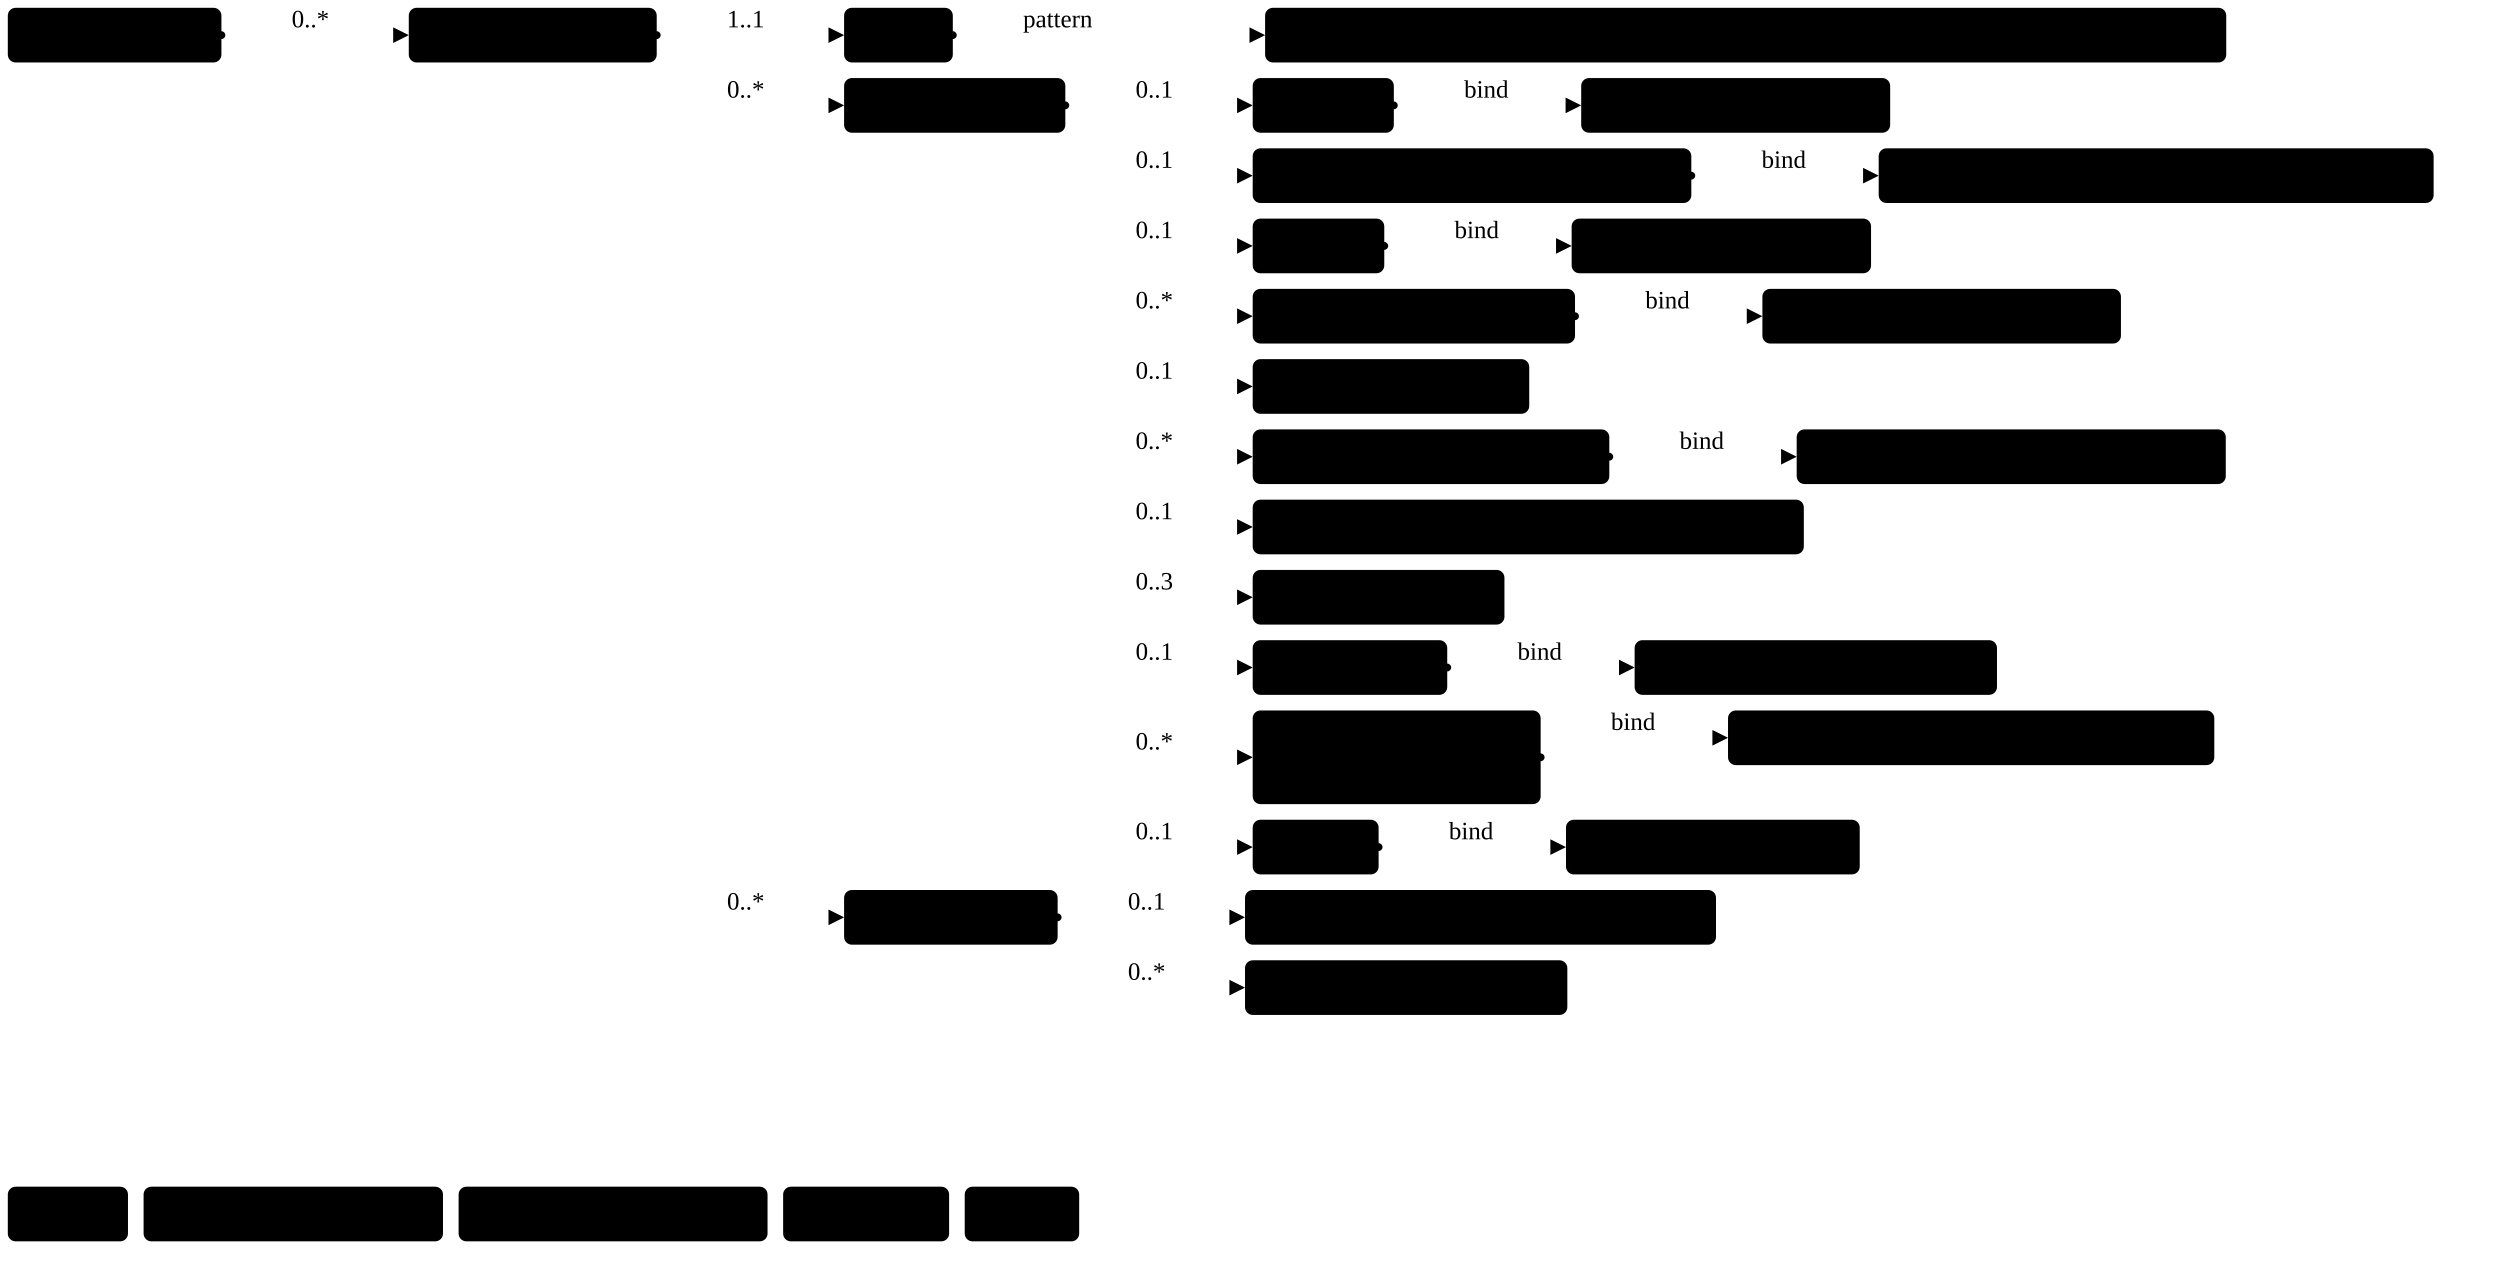
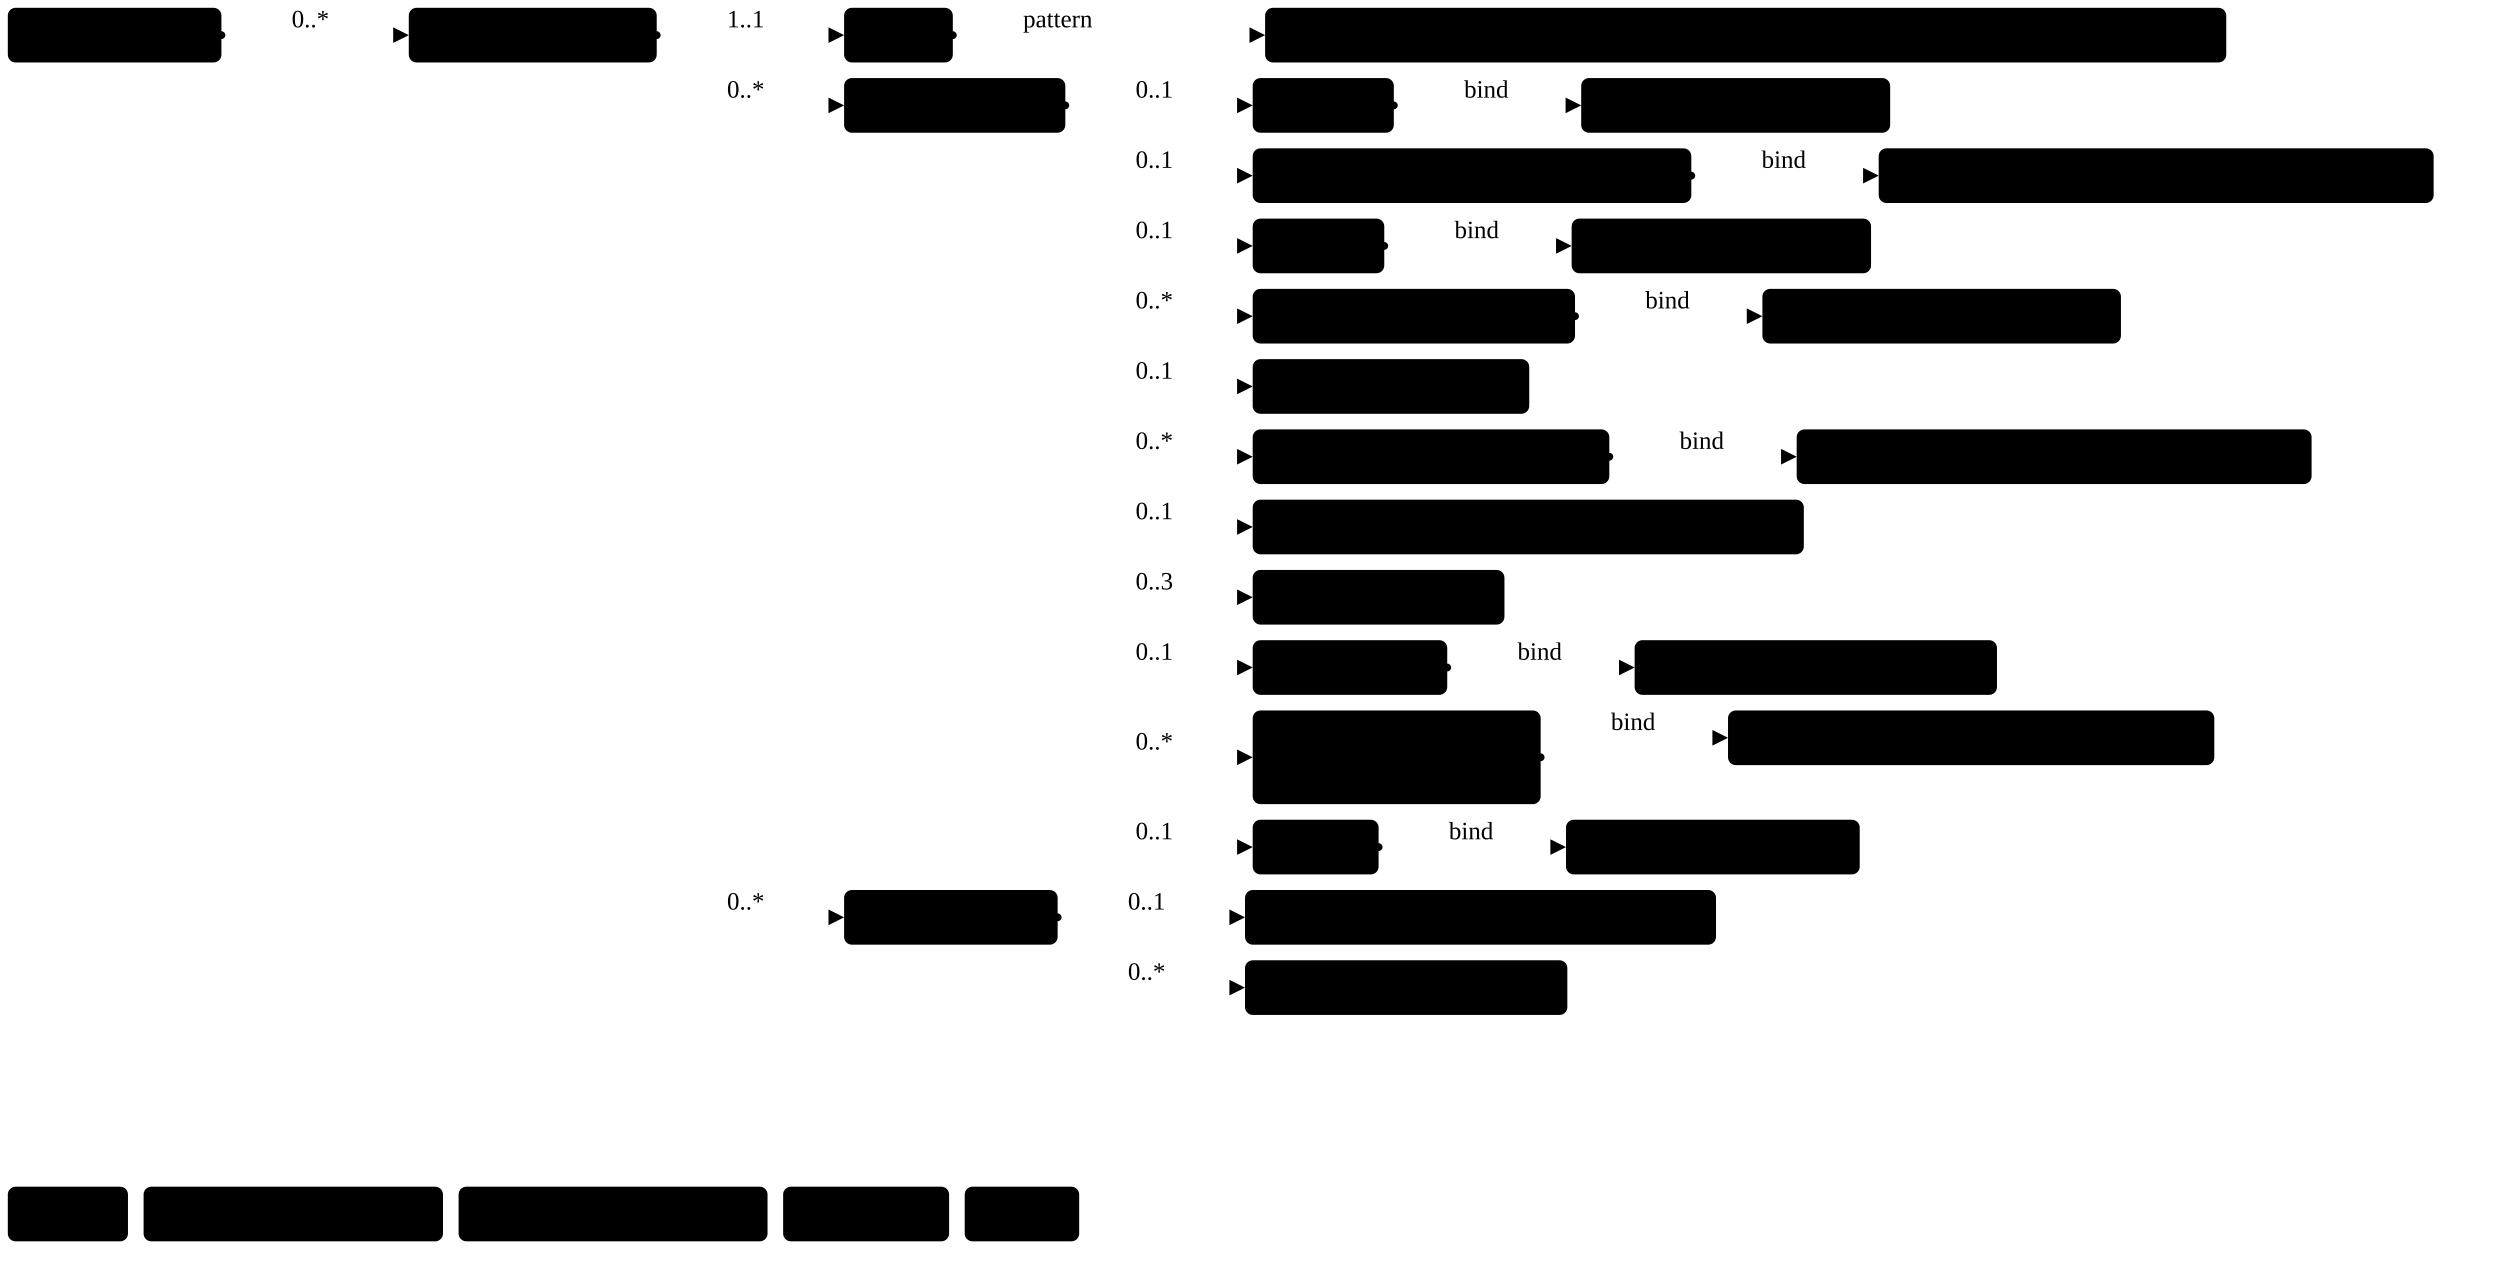
<svg xmlns="http://www.w3.org/2000/svg" version="1.1" width="1200.81" height="611.25">
  <defs>
    <marker id="arrowStart" markerWidth="3.75" markerHeight="3.75" markerUnits="px" refX="1.88" refY="1.88">
      <circle class="connector" cx="1.88" cy="1.88" r="1.88" />
    </marker>
    <marker id="arrowEnd" markerWidth="7.5" markerHeight="7.5" markerUnits="px" refX="7.5" refY="3.75">
      <polygon class="connector" points="0 0 7.5 3.75 0 7.5" />
    </marker>
  </defs>
  <g>
    <g transform="translate(3.75 3.75)">
      <a href="StructureDefinition-MGFinding.html" target="_top">
        <rect class="profile" x="0" y="0" width="102.6" height="26.25" rx="3.75" ry="3.75" />
      </a>
      <a href="StructureDefinition-MGFinding.html" target="_top">
        <text x="5.62" y="18.75" text-anchor="left" class="profile">Mg Findings</text>
      </a>
    </g>
    <line class="connector" marker-end="url(#arrowEnd)" x1="136.35" y1="16.88" x2="196.35" y2="16.88" />
    <text x="140.1" y="13.12" text-anchor="right" class="lhsText">0..*</text>
    <line class="connector" marker-start="url(#arrowStart)" x1="106.35" y1="16.88" x2="136.35" y2="16.88" />
    <line class="connector" x1="136.35" y1="16.88" x2="136.35" y2="16.88" />
  </g>
  <g>
    <g transform="translate(196.35 3.75)">
      <a href="StructureDefinition-FibroadenomaAbnormality.html" target="_top">
        <rect class="focus" x="0" y="0" width="119.09" height="26.25" rx="3.75" ry="3.75" />
      </a>
      <a href="StructureDefinition-FibroadenomaAbnormality.html" target="_top">
        <text x="5.62" y="18.75" text-anchor="left" class="focus">Fibroadenoma</text>
      </a>
    </g>
    <line class="connector" marker-end="url(#arrowEnd)" x1="345.44" y1="16.88" x2="405.44" y2="16.88" />
    <text x="349.19" y="13.12" text-anchor="right" class="lhsText">1..1</text>
    <line class="connector" marker-end="url(#arrowEnd)" x1="345.44" y1="50.62" x2="405.44" y2="50.62" />
    <text x="349.19" y="46.88" text-anchor="right" class="lhsText">0..*</text>
    <line class="connector" marker-end="url(#arrowEnd)" x1="345.44" y1="440.62" x2="405.44" y2="440.62" />
    <text x="349.19" y="436.88" text-anchor="right" class="lhsText">0..*</text>
    <line class="connector" marker-start="url(#arrowStart)" x1="315.44" y1="16.88" x2="345.44" y2="16.88" />
    <line class="connector" x1="345.44" y1="16.88" x2="345.44" y2="440.62" />
  </g>
  <g>
    <g transform="translate(405.44 3.75)">
      <a href="StructureDefinition-FibroadenomaAbnormality-definitions.html#Observation.code" target="_top">
        <rect class="element" x="0" y="0" width="52.22" height="26.25" rx="3.75" ry="3.75" />
      </a>
      <a href="StructureDefinition-FibroadenomaAbnormality-definitions.html#Observation.code" target="_top">
        <text x="5.62" y="18.75" text-anchor="left" class="element">Code</text>
      </a>
    </g>
    <line class="connector" marker-end="url(#arrowEnd)" x1="487.66" y1="16.88" x2="607.66" y2="16.88" />
    <text x="491.41" y="13.12" text-anchor="right" class="lhsText">pattern </text>
    <line class="connector" marker-start="url(#arrowStart)" x1="457.66" y1="16.88" x2="487.66" y2="16.88" />
    <line class="connector" x1="487.66" y1="16.88" x2="487.66" y2="16.88" />
  </g>
  <g>
    <g transform="translate(607.66 3.75)">
      <a href="CodeSystem-ObservationCodesCS.html" target="_top">
        <rect class="value" x="0" y="0" width="461.66" height="26.25" rx="3.75" ry="3.75" />
      </a>
      <a href="CodeSystem-ObservationCodesCS.html" target="_top">
        <text x="5.62" y="18.75" text-anchor="left" class="value">ObservationCodesCS#abnormalityFibroadenomaObservation</text>
      </a>
    </g>
  </g>
  <g>
    <g transform="translate(405.44 37.5)">
      <a href="StructureDefinition-FibroadenomaAbnormality-definitions.html#Observation.component" target="_top">
        <rect class="element" x="0" y="0" width="106.26" height="26.25" rx="3.75" ry="3.75" />
      </a>
      <a href="StructureDefinition-FibroadenomaAbnormality-definitions.html#Observation.component" target="_top">
        <text x="5.62" y="18.75" text-anchor="left" class="element">Components</text>
      </a>
    </g>
    <line class="connector" marker-end="url(#arrowEnd)" x1="541.7" y1="50.62" x2="601.7" y2="50.62" />
    <text x="545.45" y="46.88" text-anchor="right" class="lhsText">0..1</text>
    <line class="connector" marker-end="url(#arrowEnd)" x1="541.7" y1="84.38" x2="601.7" y2="84.38" />
    <text x="545.45" y="80.62" text-anchor="right" class="lhsText">0..1</text>
    <line class="connector" marker-end="url(#arrowEnd)" x1="541.7" y1="118.12" x2="601.7" y2="118.12" />
    <text x="545.45" y="114.38" text-anchor="right" class="lhsText">0..1</text>
    <line class="connector" marker-end="url(#arrowEnd)" x1="541.7" y1="151.88" x2="601.7" y2="151.88" />
    <text x="545.45" y="148.12" text-anchor="right" class="lhsText">0..*</text>
    <line class="connector" marker-end="url(#arrowEnd)" x1="541.7" y1="185.62" x2="601.7" y2="185.62" />
    <text x="545.45" y="181.88" text-anchor="right" class="lhsText">0..1</text>
    <line class="connector" marker-end="url(#arrowEnd)" x1="541.7" y1="219.38" x2="601.7" y2="219.38" />
    <text x="545.45" y="215.62" text-anchor="right" class="lhsText">0..*</text>
    <line class="connector" marker-end="url(#arrowEnd)" x1="541.7" y1="253.12" x2="601.7" y2="253.12" />
    <text x="545.45" y="249.38" text-anchor="right" class="lhsText">0..1</text>
    <line class="connector" marker-end="url(#arrowEnd)" x1="541.7" y1="286.88" x2="601.7" y2="286.88" />
    <text x="545.45" y="283.12" text-anchor="right" class="lhsText">0..3</text>
    <line class="connector" marker-end="url(#arrowEnd)" x1="541.7" y1="320.62" x2="601.7" y2="320.62" />
    <text x="545.45" y="316.88" text-anchor="right" class="lhsText">0..1</text>
    <line class="connector" marker-end="url(#arrowEnd)" x1="541.7" y1="363.75" x2="601.7" y2="363.75" />
    <text x="545.45" y="360" text-anchor="right" class="lhsText">0..*</text>
    <line class="connector" marker-end="url(#arrowEnd)" x1="541.7" y1="406.88" x2="601.7" y2="406.88" />
    <text x="545.45" y="403.12" text-anchor="right" class="lhsText">0..1</text>
    <line class="connector" marker-start="url(#arrowStart)" x1="511.7" y1="50.62" x2="541.7" y2="50.62" />
    <line class="connector" x1="541.7" y1="50.62" x2="541.7" y2="406.88" />
  </g>
  <g>
    <g transform="translate(601.7 37.5)">
      <a href="StructureDefinition-FibroadenomaAbnormality-definitions.html#Observation.component:density" target="_top">
        <rect class="element" x="0" y="0" width="67.79" height="26.25" rx="3.75" ry="3.75" />
      </a>
      <a href="StructureDefinition-FibroadenomaAbnormality-definitions.html#Observation.component:density" target="_top">
        <text x="5.62" y="18.75" text-anchor="left" class="element">Density</text>
      </a>
    </g>
    <line class="connector" marker-end="url(#arrowEnd)" x1="699.49" y1="50.62" x2="759.49" y2="50.62" />
    <text x="703.24" y="46.88" text-anchor="right" class="lhsText">bind</text>
    <line class="connector" marker-start="url(#arrowStart)" x1="669.49" y1="50.62" x2="699.49" y2="50.62" />
    <line class="connector" x1="699.49" y1="50.62" x2="699.49" y2="50.62" />
  </g>
  <g>
    <g transform="translate(759.49 37.5)">
      <a href="ValueSet-rde1578-density.html" target="_top">
        <rect class="valueSet" x="0" y="0" width="148.4" height="26.25" rx="3.75" ry="3.75" />
      </a>
      <a href="ValueSet-rde1578-density.html" target="_top">
        <text x="5.62" y="18.75" text-anchor="left" class="valueSet">RDE1578_Density</text>
      </a>
    </g>
  </g>
  <g>
    <g transform="translate(601.7 71.25)">
      <a href="StructureDefinition-FibroadenomaAbnormality-definitions.html#Observation.component:fibroAdenomaType" target="_top">
        <rect class="element" x="0" y="0" width="210.68" height="26.25" rx="3.75" ry="3.75" />
      </a>
      <a href="StructureDefinition-FibroadenomaAbnormality-definitions.html#Observation.component:fibroAdenomaType" target="_top">
        <text x="5.62" y="18.75" text-anchor="left" class="element">Fibroadenoma Abnormality</text>
      </a>
    </g>
    <line class="connector" marker-end="url(#arrowEnd)" x1="842.38" y1="84.38" x2="902.38" y2="84.38" />
    <text x="846.13" y="80.62" text-anchor="right" class="lhsText">bind</text>
    <line class="connector" marker-start="url(#arrowStart)" x1="812.38" y1="84.38" x2="842.38" y2="84.38" />
    <line class="connector" x1="842.38" y1="84.38" x2="842.38" y2="84.38" />
  </g>
  <g>
    <g transform="translate(902.38 71.25)">
      <a href="ValueSet-FibroAdenomaAbnormalityTypeVS.html" target="_top">
        <rect class="valueSet" x="0" y="0" width="266.55" height="26.25" rx="3.75" ry="3.75" />
      </a>
      <a href="ValueSet-FibroAdenomaAbnormalityTypeVS.html" target="_top">
        <text x="5.62" y="18.75" text-anchor="left" class="valueSet">FibroAdenomaAbnormalityTypeVS</text>
      </a>
    </g>
  </g>
  <g>
    <g transform="translate(601.7 105)">
      <a href="StructureDefinition-FibroadenomaAbnormality-definitions.html#Observation.component:margin" target="_top">
        <rect class="element" x="0" y="0" width="63.2" height="26.25" rx="3.75" ry="3.75" />
      </a>
      <a href="StructureDefinition-FibroadenomaAbnormality-definitions.html#Observation.component:margin" target="_top">
        <text x="5.62" y="18.75" text-anchor="left" class="element">Margin</text>
      </a>
    </g>
    <line class="connector" marker-end="url(#arrowEnd)" x1="694.9" y1="118.12" x2="754.9" y2="118.12" />
    <text x="698.65" y="114.38" text-anchor="right" class="lhsText">bind</text>
    <line class="connector" marker-start="url(#arrowStart)" x1="664.9" y1="118.12" x2="694.9" y2="118.12" />
    <line class="connector" x1="694.9" y1="118.12" x2="694.9" y2="118.12" />
  </g>
  <g>
    <g transform="translate(754.9 105)">
      <a href="ValueSet-rde1579-margin.html" target="_top">
        <rect class="valueSet" x="0" y="0" width="143.81" height="26.25" rx="3.75" ry="3.75" />
      </a>
      <a href="ValueSet-rde1579-margin.html" target="_top">
        <text x="5.62" y="18.75" text-anchor="left" class="valueSet">RDE1579_Margin</text>
      </a>
    </g>
  </g>
  <g>
    <g transform="translate(601.7 138.75)">
      <a href="StructureDefinition-FibroadenomaAbnormality-definitions.html#Observation.component:obsChanges" target="_top">
        <rect class="element" x="0" y="0" width="154.82" height="26.25" rx="3.75" ry="3.75" />
      </a>
      <a href="StructureDefinition-FibroadenomaAbnormality-definitions.html#Observation.component:obsChanges" target="_top">
        <text x="5.62" y="18.75" text-anchor="left" class="element">Observed Changes</text>
      </a>
    </g>
    <line class="connector" marker-end="url(#arrowEnd)" x1="786.52" y1="151.88" x2="846.52" y2="151.88" />
    <text x="790.27" y="148.12" text-anchor="right" class="lhsText">bind</text>
    <line class="connector" marker-start="url(#arrowStart)" x1="756.52" y1="151.88" x2="786.52" y2="151.88" />
    <line class="connector" x1="786.52" y1="151.88" x2="786.52" y2="151.88" />
  </g>
  <g>
    <g transform="translate(846.52 138.75)">
      <a href="ValueSet-ObservedChangesVS.html" target="_top">
        <rect class="valueSet" x="0" y="0" width="172.22" height="26.25" rx="3.75" ry="3.75" />
      </a>
      <a href="ValueSet-ObservedChangesVS.html" target="_top">
        <text x="5.62" y="18.75" text-anchor="left" class="valueSet">ObservedChangesVS</text>
      </a>
    </g>
  </g>
  <g>
    <g transform="translate(601.7 172.5)">
      <a href="StructureDefinition-FibroadenomaAbnormality-definitions.html#Observation.component:observedCount" target="_top">
        <rect class="element" x="0" y="0" width="132.83" height="26.25" rx="3.75" ry="3.75" />
      </a>
      <a href="StructureDefinition-FibroadenomaAbnormality-definitions.html#Observation.component:observedCount" target="_top">
        <text x="5.62" y="18.75" text-anchor="left" class="element">Observed Count</text>
      </a>
    </g>
  </g>
  <g>
    <g transform="translate(601.7 206.25)">
      <a href="StructureDefinition-FibroadenomaAbnormality-definitions.html#Observation.component:obsDistribution" target="_top">
        <rect class="element" x="0" y="0" width="171.29" height="26.25" rx="3.75" ry="3.75" />
      </a>
      <a href="StructureDefinition-FibroadenomaAbnormality-definitions.html#Observation.component:obsDistribution" target="_top">
        <text x="5.62" y="18.75" text-anchor="left" class="element">Observed Distribution</text>
      </a>
    </g>
    <line class="connector" marker-end="url(#arrowEnd)" x1="802.99" y1="219.38" x2="862.99" y2="219.38" />
    <text x="806.74" y="215.62" text-anchor="right" class="lhsText">bind</text>
    <line class="connector" marker-start="url(#arrowStart)" x1="772.99" y1="219.38" x2="802.99" y2="219.38" />
    <line class="connector" x1="802.99" y1="219.38" x2="802.99" y2="219.38" />
  </g>
  <g>
    <g transform="translate(862.99 206.25)">
-       <a href="ValueSet-CalcificationDistributionVS.html" target="_top">
-         <rect class="valueSet" x="0" y="0" width="206.1" height="26.25" rx="3.75" ry="3.75" />
-       </a>
-       <a href="ValueSet-CalcificationDistributionVS.html" target="_top">
-         <text x="5.62" y="18.75" text-anchor="left" class="valueSet">CalcificationDistributionVS</text>
+       <a href="ValueSet-rde1568-observed-distribution.html" target="_top">
+         <rect class="valueSet" x="0" y="0" width="247.32" height="26.25" rx="3.75" ry="3.75" />
+       </a>
+       <a href="ValueSet-rde1568-observed-distribution.html" target="_top">
+         <text x="5.62" y="18.75" text-anchor="left" class="valueSet">RDE1568_ObservedDistribution</text>
      </a>
    </g>
  </g>
  <g>
    <g transform="translate(601.7 240)">
      <a href="StructureDefinition-FibroadenomaAbnormality-definitions.html#Observation.component:obsDistRegionSize" target="_top">
        <rect class="element" x="0" y="0" width="264.72" height="26.25" rx="3.75" ry="3.75" />
      </a>
      <a href="StructureDefinition-FibroadenomaAbnormality-definitions.html#Observation.component:obsDistRegionSize" target="_top">
        <text x="5.62" y="18.75" text-anchor="left" class="element">Observed Distribution Region Size</text>
      </a>
    </g>
  </g>
  <g>
    <g transform="translate(601.7 273.75)">
      <a href="StructureDefinition-FibroadenomaAbnormality-definitions.html#Observation.component:obsSize" target="_top">
        <rect class="element" x="0" y="0" width="120.92" height="26.25" rx="3.75" ry="3.75" />
      </a>
      <a href="StructureDefinition-FibroadenomaAbnormality-definitions.html#Observation.component:obsSize" target="_top">
        <text x="5.62" y="18.75" text-anchor="left" class="element">Observed Size</text>
      </a>
    </g>
  </g>
  <g>
    <g transform="translate(601.7 307.5)">
      <a href="StructureDefinition-FibroadenomaAbnormality-definitions.html#Observation.component:orientation" target="_top">
        <rect class="element" x="0" y="0" width="93.44" height="26.25" rx="3.75" ry="3.75" />
      </a>
      <a href="StructureDefinition-FibroadenomaAbnormality-definitions.html#Observation.component:orientation" target="_top">
        <text x="5.62" y="18.75" text-anchor="left" class="element">Orientation</text>
      </a>
    </g>
    <line class="connector" marker-end="url(#arrowEnd)" x1="725.15" y1="320.62" x2="785.15" y2="320.62" />
    <text x="728.9" y="316.88" text-anchor="right" class="lhsText">bind</text>
    <line class="connector" marker-start="url(#arrowStart)" x1="695.15" y1="320.62" x2="725.15" y2="320.62" />
    <line class="connector" x1="725.15" y1="320.62" x2="725.15" y2="320.62" />
  </g>
  <g>
    <g transform="translate(785.15 307.5)">
      <a href="ValueSet-rde1580-orientation.html" target="_top">
        <rect class="valueSet" x="0" y="0" width="174.05" height="26.25" rx="3.75" ry="3.75" />
      </a>
      <a href="ValueSet-rde1580-orientation.html" target="_top">
        <text x="5.62" y="18.75" text-anchor="left" class="valueSet">RDE1580_Orientation</text>
      </a>
    </g>
  </g>
  <g>
    <g transform="translate(601.7 341.25)">
      <a href="StructureDefinition-FibroadenomaAbnormality-definitions.html#Observation.component:prevDemBy" target="_top">
        <rect class="element" x="0" y="0" width="138.31" height="45" rx="3.75" ry="3.75" />
      </a>
      <a href="StructureDefinition-FibroadenomaAbnormality-definitions.html#Observation.component:prevDemBy" target="_top">
        <text x="5.62" y="18.75" text-anchor="left" class="element">Previously</text>
      </a>
      <a href="StructureDefinition-FibroadenomaAbnormality-definitions.html#Observation.component:prevDemBy" target="_top">
        <text x="5.62" y="37.5" text-anchor="left" class="element">Demonstrated by</text>
      </a>
    </g>
    <line class="connector" marker-end="url(#arrowEnd)" x1="770.01" y1="354.38" x2="830.01" y2="354.38" />
    <text x="773.76" y="350.62" text-anchor="right" class="lhsText">bind</text>
    <line class="connector" marker-start="url(#arrowStart)" x1="740.01" y1="363.75" x2="770.01" y2="363.75" />
    <line class="connector" x1="770.01" y1="354.38" x2="770.01" y2="363.75" />
  </g>
  <g>
    <g transform="translate(830.01 341.25)">
      <a href="ValueSet-PreviouslyDemonstratedByVS.html" target="_top">
        <rect class="valueSet" x="0" y="0" width="233.57" height="26.25" rx="3.75" ry="3.75" />
      </a>
      <a href="ValueSet-PreviouslyDemonstratedByVS.html" target="_top">
        <text x="5.62" y="18.75" text-anchor="left" class="valueSet">PreviouslyDemonstratedByVS</text>
      </a>
    </g>
  </g>
  <g>
    <g transform="translate(601.7 393.75)">
      <a href="StructureDefinition-FibroadenomaAbnormality-definitions.html#Observation.component:shape" target="_top">
        <rect class="element" x="0" y="0" width="60.48" height="26.25" rx="3.75" ry="3.75" />
      </a>
      <a href="StructureDefinition-FibroadenomaAbnormality-definitions.html#Observation.component:shape" target="_top">
        <text x="5.62" y="18.75" text-anchor="left" class="element">Shape</text>
      </a>
    </g>
    <line class="connector" marker-end="url(#arrowEnd)" x1="692.18" y1="406.88" x2="752.18" y2="406.88" />
    <text x="695.93" y="403.12" text-anchor="right" class="lhsText">bind</text>
    <line class="connector" marker-start="url(#arrowStart)" x1="662.18" y1="406.88" x2="692.18" y2="406.88" />
    <line class="connector" x1="692.18" y1="406.88" x2="692.18" y2="406.88" />
  </g>
  <g>
    <g transform="translate(752.18 393.75)">
      <a href="ValueSet-rde1576-shape.html" target="_top">
        <rect class="valueSet" x="0" y="0" width="141.09" height="26.25" rx="3.75" ry="3.75" />
      </a>
      <a href="ValueSet-rde1576-shape.html" target="_top">
        <text x="5.62" y="18.75" text-anchor="left" class="valueSet">RDE1576_Shape</text>
      </a>
    </g>
  </g>
  <g>
    <g transform="translate(405.44 427.5)">
      <a href="StructureDefinition-FibroadenomaAbnormality-definitions.html#Observation.hasMember" target="_top">
        <rect class="element" x="0" y="0" width="102.57" height="26.25" rx="3.75" ry="3.75" />
      </a>
      <a href="StructureDefinition-FibroadenomaAbnormality-definitions.html#Observation.hasMember" target="_top">
        <text x="5.62" y="18.75" text-anchor="left" class="element">HasMember</text>
      </a>
    </g>
    <line class="connector" marker-end="url(#arrowEnd)" x1="538.01" y1="440.62" x2="598.01" y2="440.62" />
    <text x="541.76" y="436.88" text-anchor="right" class="lhsText">0..1</text>
    <line class="connector" marker-end="url(#arrowEnd)" x1="538.01" y1="474.38" x2="598.01" y2="474.38" />
    <text x="541.76" y="470.62" text-anchor="right" class="lhsText">0..*</text>
    <line class="connector" marker-start="url(#arrowStart)" x1="508.01" y1="440.62" x2="538.01" y2="440.62" />
    <line class="connector" x1="538.01" y1="440.62" x2="538.01" y2="474.38" />
  </g>
  <g>
    <g transform="translate(598.01 427.5)">
      <a href="StructureDefinition-BreastAssessmentCategory.html" target="_top">
        <rect class="profile" x="0" y="0" width="226.23" height="26.25" rx="3.75" ry="3.75" />
      </a>
      <a href="StructureDefinition-BreastAssessmentCategory.html" target="_top">
        <text x="5.62" y="18.75" text-anchor="left" class="profile">Breast Assessment Category</text>
      </a>
    </g>
  </g>
  <g>
    <g transform="translate(598.01 461.25)">
      <a href="StructureDefinition-AssociatedFeature.html" target="_top">
        <rect class="profile" x="0" y="0" width="154.82" height="26.25" rx="3.75" ry="3.75" />
      </a>
      <a href="StructureDefinition-AssociatedFeature.html" target="_top">
        <text x="5.62" y="18.75" text-anchor="left" class="profile">Associated Feature</text>
      </a>
    </g>
  </g>
  <g>
    <g transform="translate(3.75 570)">
      <a target="_top">
        <rect class="focus" x="0" y="0" width="57.72" height="26.25" rx="3.75" ry="3.75" />
      </a>
      <a target="_top">
        <text x="5.62" y="18.75" text-anchor="left" class="focus">Focus</text>
      </a>
    </g>
    <g transform="translate(68.97 570)">
      <a target="_top">
        <rect class="profile" x="0" y="0" width="143.81" height="26.25" rx="3.75" ry="3.75" />
      </a>
      <a target="_top">
        <text x="5.62" y="18.75" text-anchor="left" class="profile">Profiled Resource</text>
      </a>
    </g>
    <g transform="translate(220.28 570)">
      <a target="_top">
        <rect class="element" x="0" y="0" width="148.39" height="26.25" rx="3.75" ry="3.75" />
      </a>
      <a target="_top">
        <text x="5.62" y="18.75" text-anchor="left" class="element">Resource Element</text>
      </a>
    </g>
    <g transform="translate(376.16 570)">
      <a target="_top">
        <rect class="valueSet" x="0" y="0" width="79.72" height="26.25" rx="3.75" ry="3.75" />
      </a>
      <a target="_top">
        <text x="5.62" y="18.75" text-anchor="left" class="valueSet">ValueSet</text>
      </a>
    </g>
    <g transform="translate(463.38 570)">
      <a target="_top">
        <rect class="value" x="0" y="0" width="54.98" height="26.25" rx="3.75" ry="3.75" />
      </a>
      <a target="_top">
        <text x="5.62" y="18.75" text-anchor="left" class="value">Value</text>
      </a>
    </g>
  </g>
</svg>
